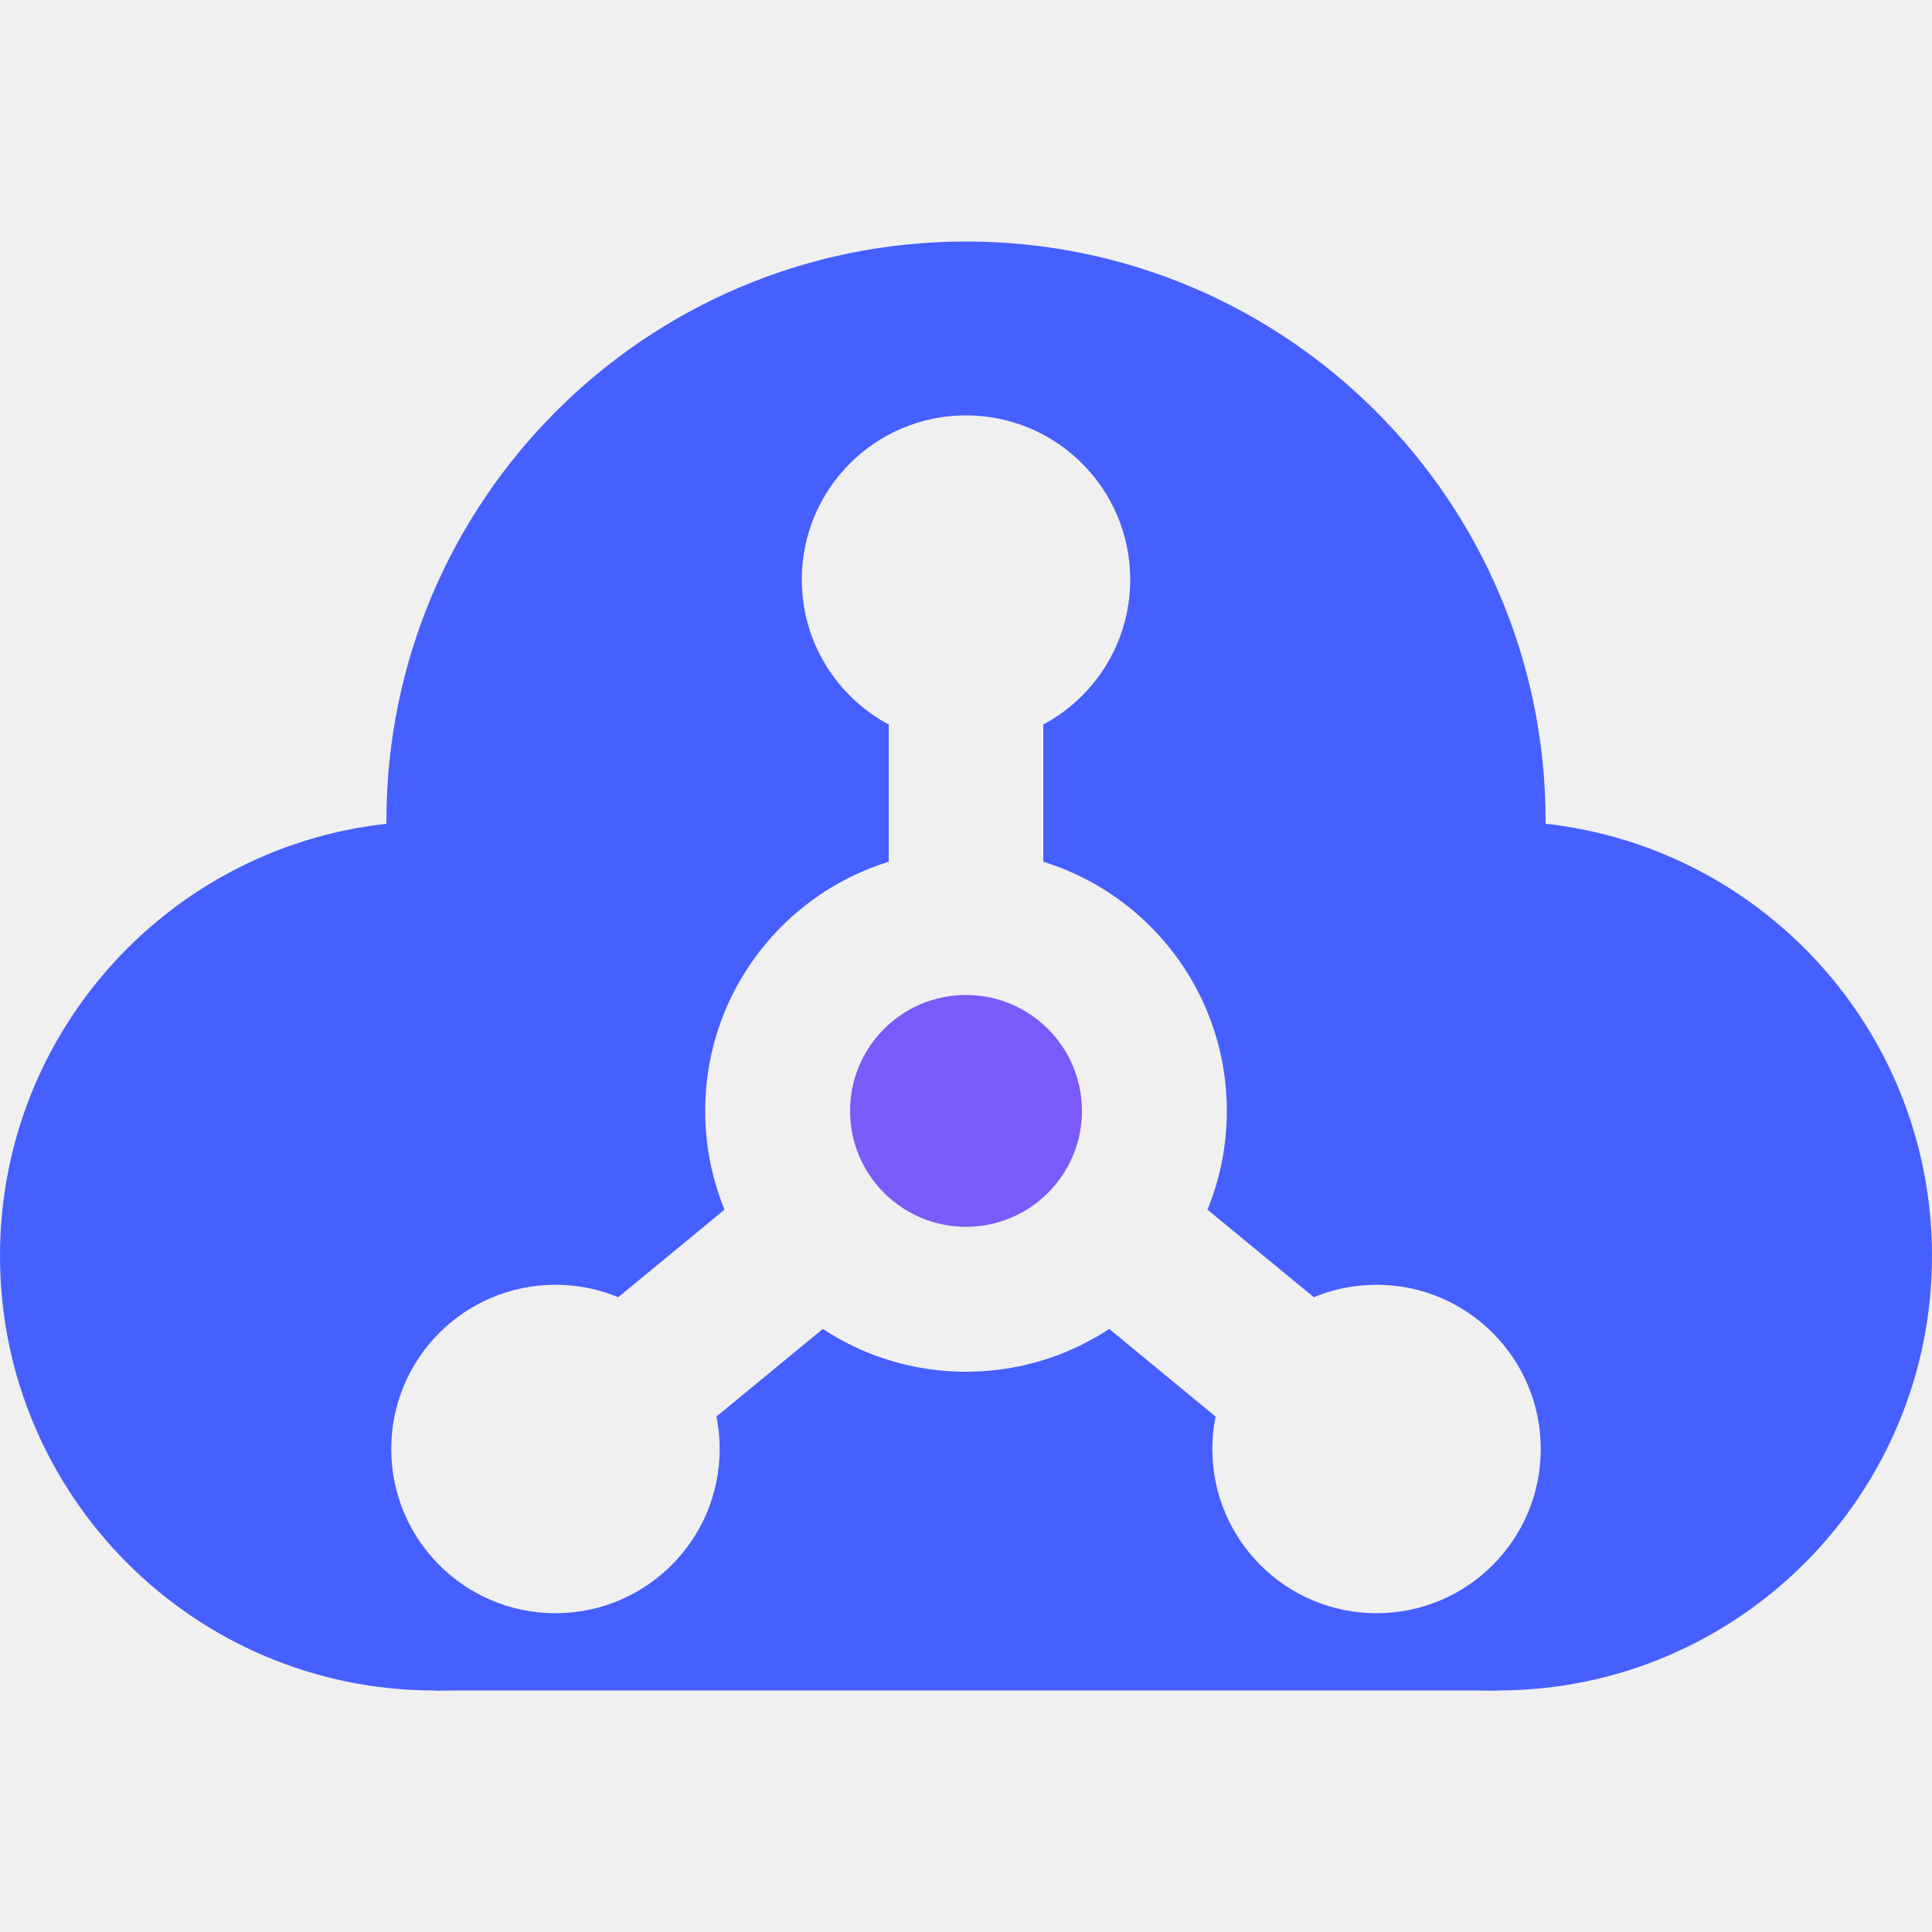
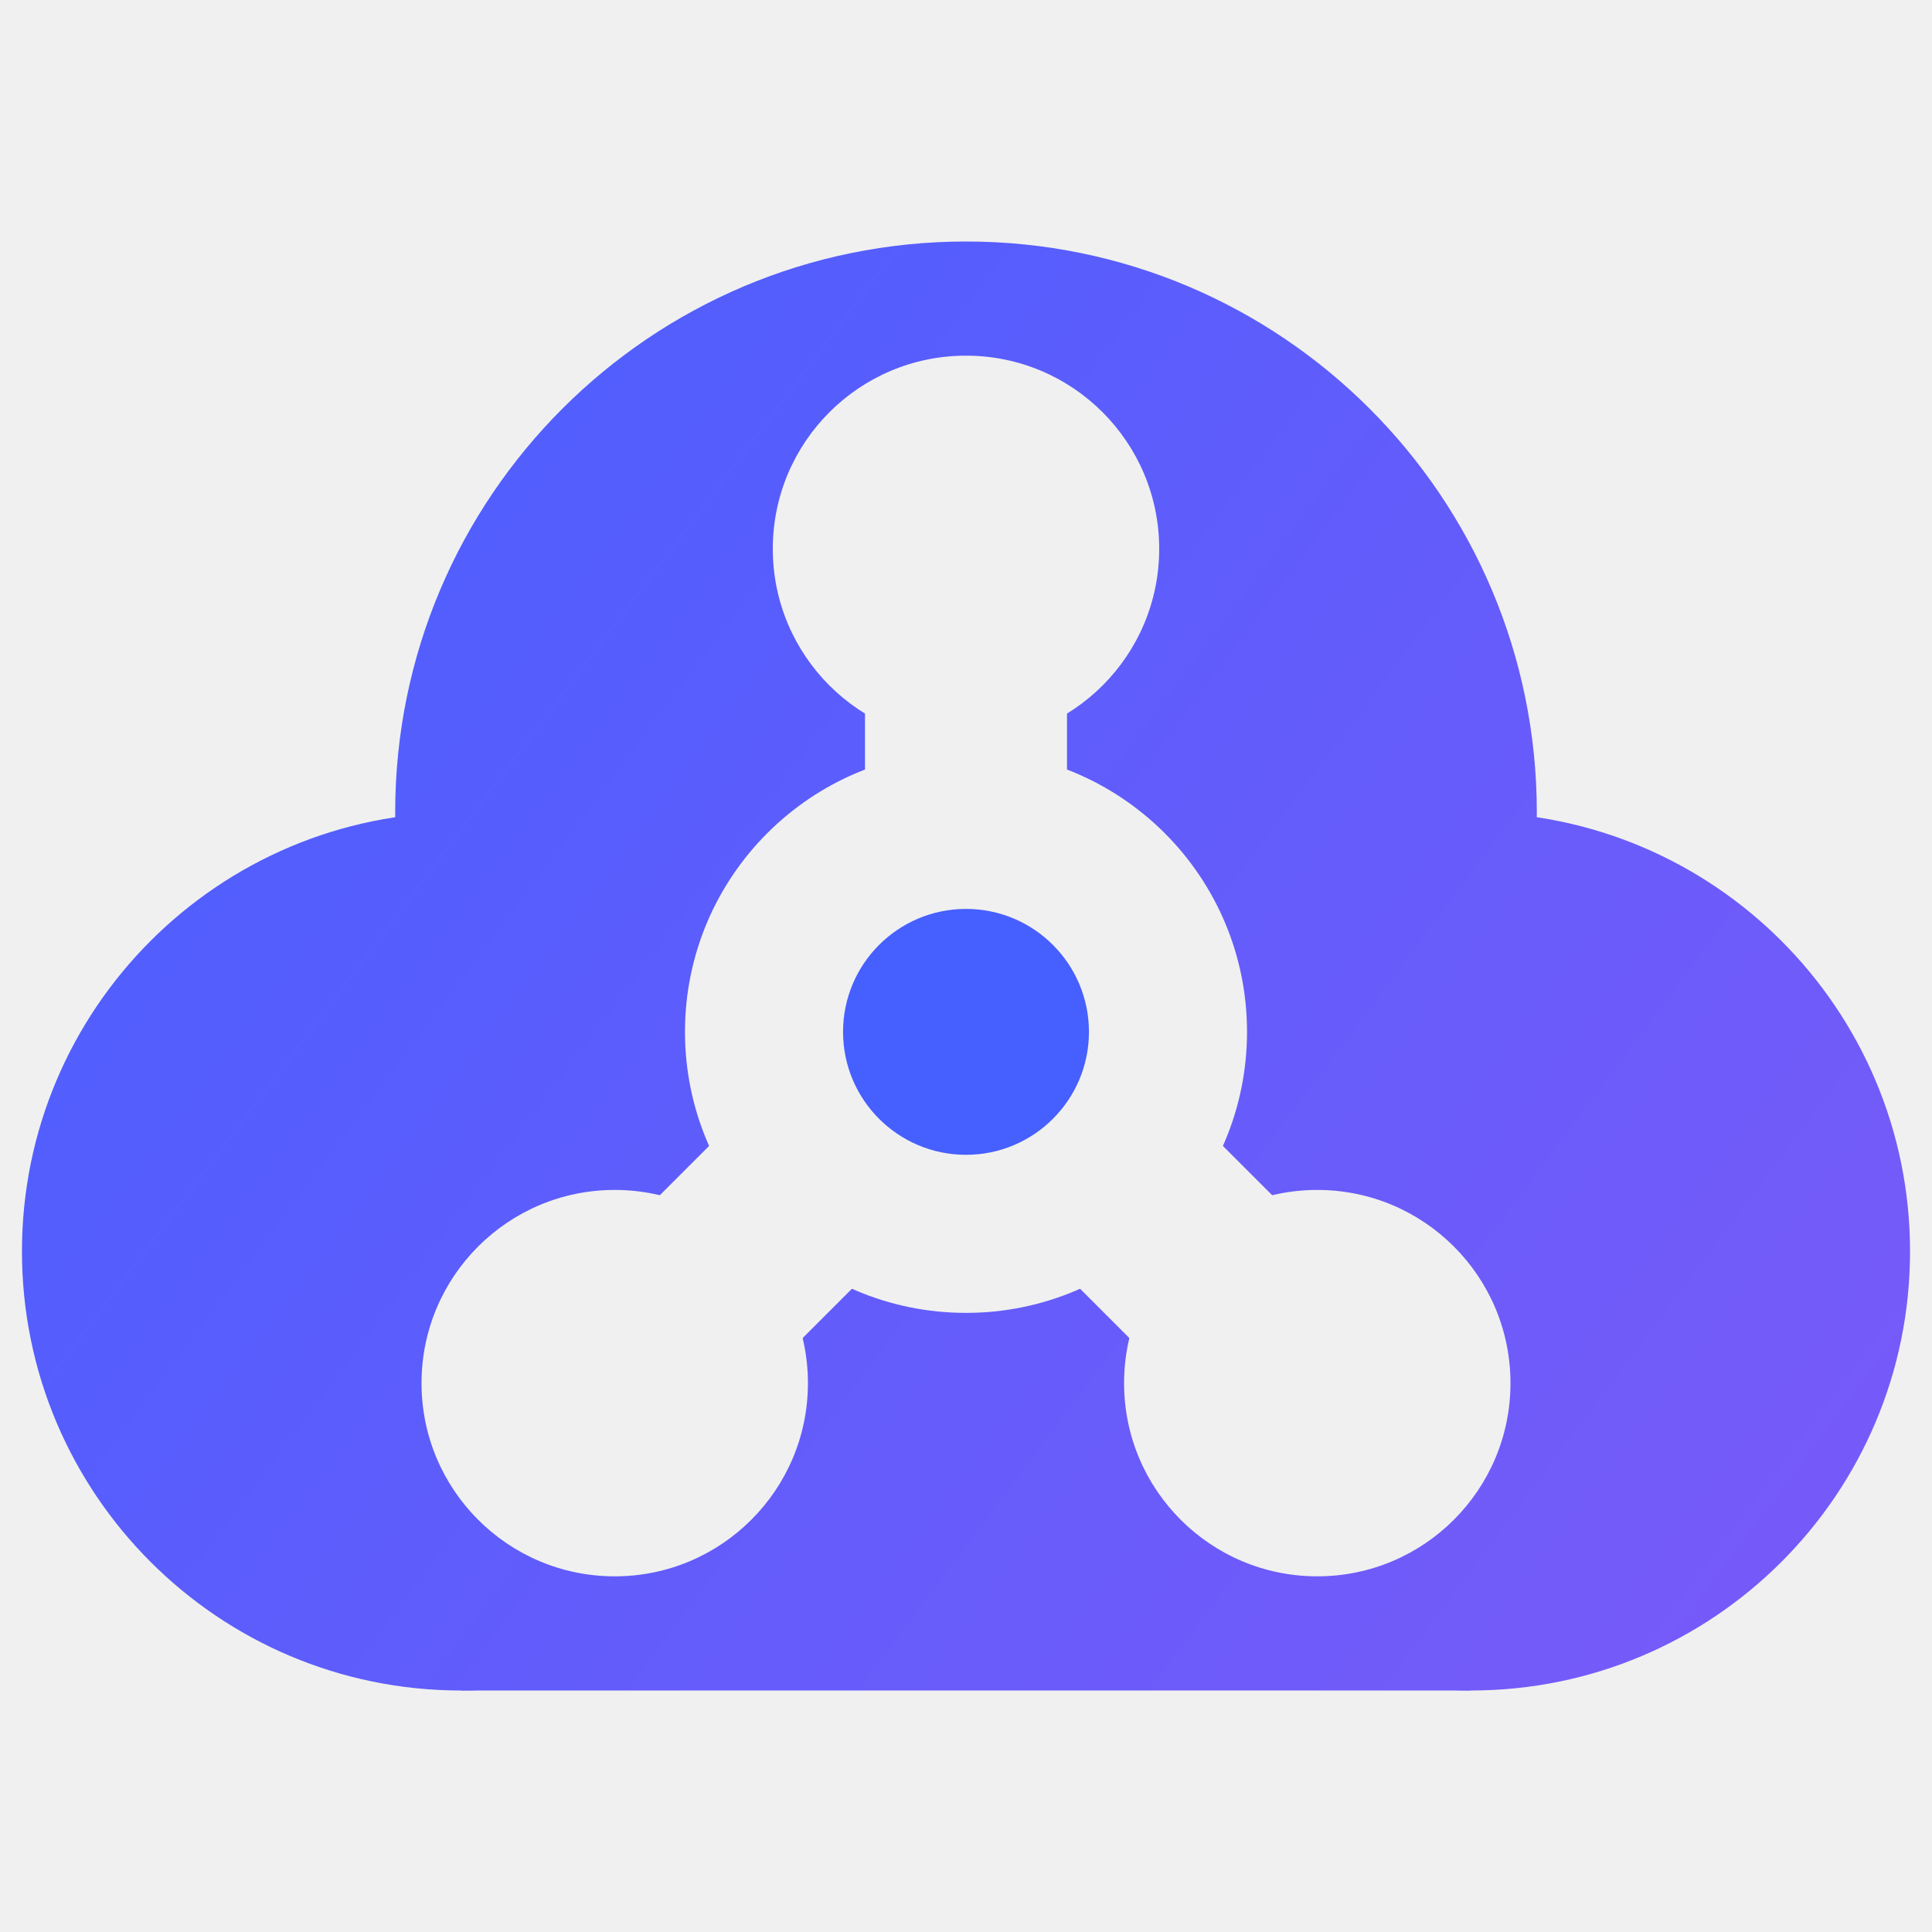
- <svg xmlns="http://www.w3.org/2000/svg" width="40" height="40" viewBox="12 12 40 40" fill="none">
+ <svg xmlns="http://www.w3.org/2000/svg" width="44" height="44" viewBox="10 9.5 44 44" fill="none">
  <defs>
+     <linearGradient id="mqc-mark-fill" x1="10" y1="15" x2="54" y2="48" gradientUnits="userSpaceOnUse">
+       <stop offset="0" stop-color="#465fff" />
+       <stop offset="1" stop-color="#7a5af8" />
+     </linearGradient>
    <mask id="mqc-mark-cut" maskUnits="userSpaceOnUse" x="0" y="0" width="64" height="64">
      <rect width="64" height="64" fill="#fff" />
-       <path d="M32 35 L32 24 M32 35 L23.5 42 M32 35 L40.5 42" stroke="#000" stroke-width="3.2" stroke-linecap="round" />
-       <circle cx="32" cy="24" r="3.4" fill="#000" />
-       <circle cx="23.5" cy="42" r="3.4" fill="#000" />
-       <circle cx="40.5" cy="42" r="3.4" fill="#000" />
-       <circle cx="32" cy="35" r="5.4" fill="#000" />
+       <path d="M32 33 L32 22 M32 33 L24 41 M32 33 L40 41" stroke="#000" stroke-width="4.6" stroke-linecap="round" />
+       <circle cx="32" cy="22" r="4.4" fill="#000" />
+       <circle cx="24" cy="41" r="4.4" fill="#000" />
+       <circle cx="40" cy="41" r="4.4" fill="#000" />
+       <circle cx="32" cy="33" r="6.4" fill="#000" />
    </mask>
  </defs>
-   <g mask="url(#mqc-mark-cut)" fill="#465fff">
-     <circle cx="21" cy="38" r="9" />
-     <circle cx="43" cy="38" r="9" />
-     <circle cx="32" cy="29" r="12" />
-     <rect x="21" y="38" width="22" height="9" />
+   <g mask="url(#mqc-mark-cut)" fill="url(#mqc-mark-fill)">
+     <circle cx="20.5" cy="38" r="10" />
+     <circle cx="43.5" cy="38" r="10" />
+     <circle cx="32" cy="28" r="13" />
+     <rect x="20.5" y="38" width="23" height="10" />
  </g>
-   <circle cx="32" cy="35" r="2.4" fill="#7a5af8" />
+   <circle cx="32" cy="33" r="2.8" fill="#465fff" />
</svg>
